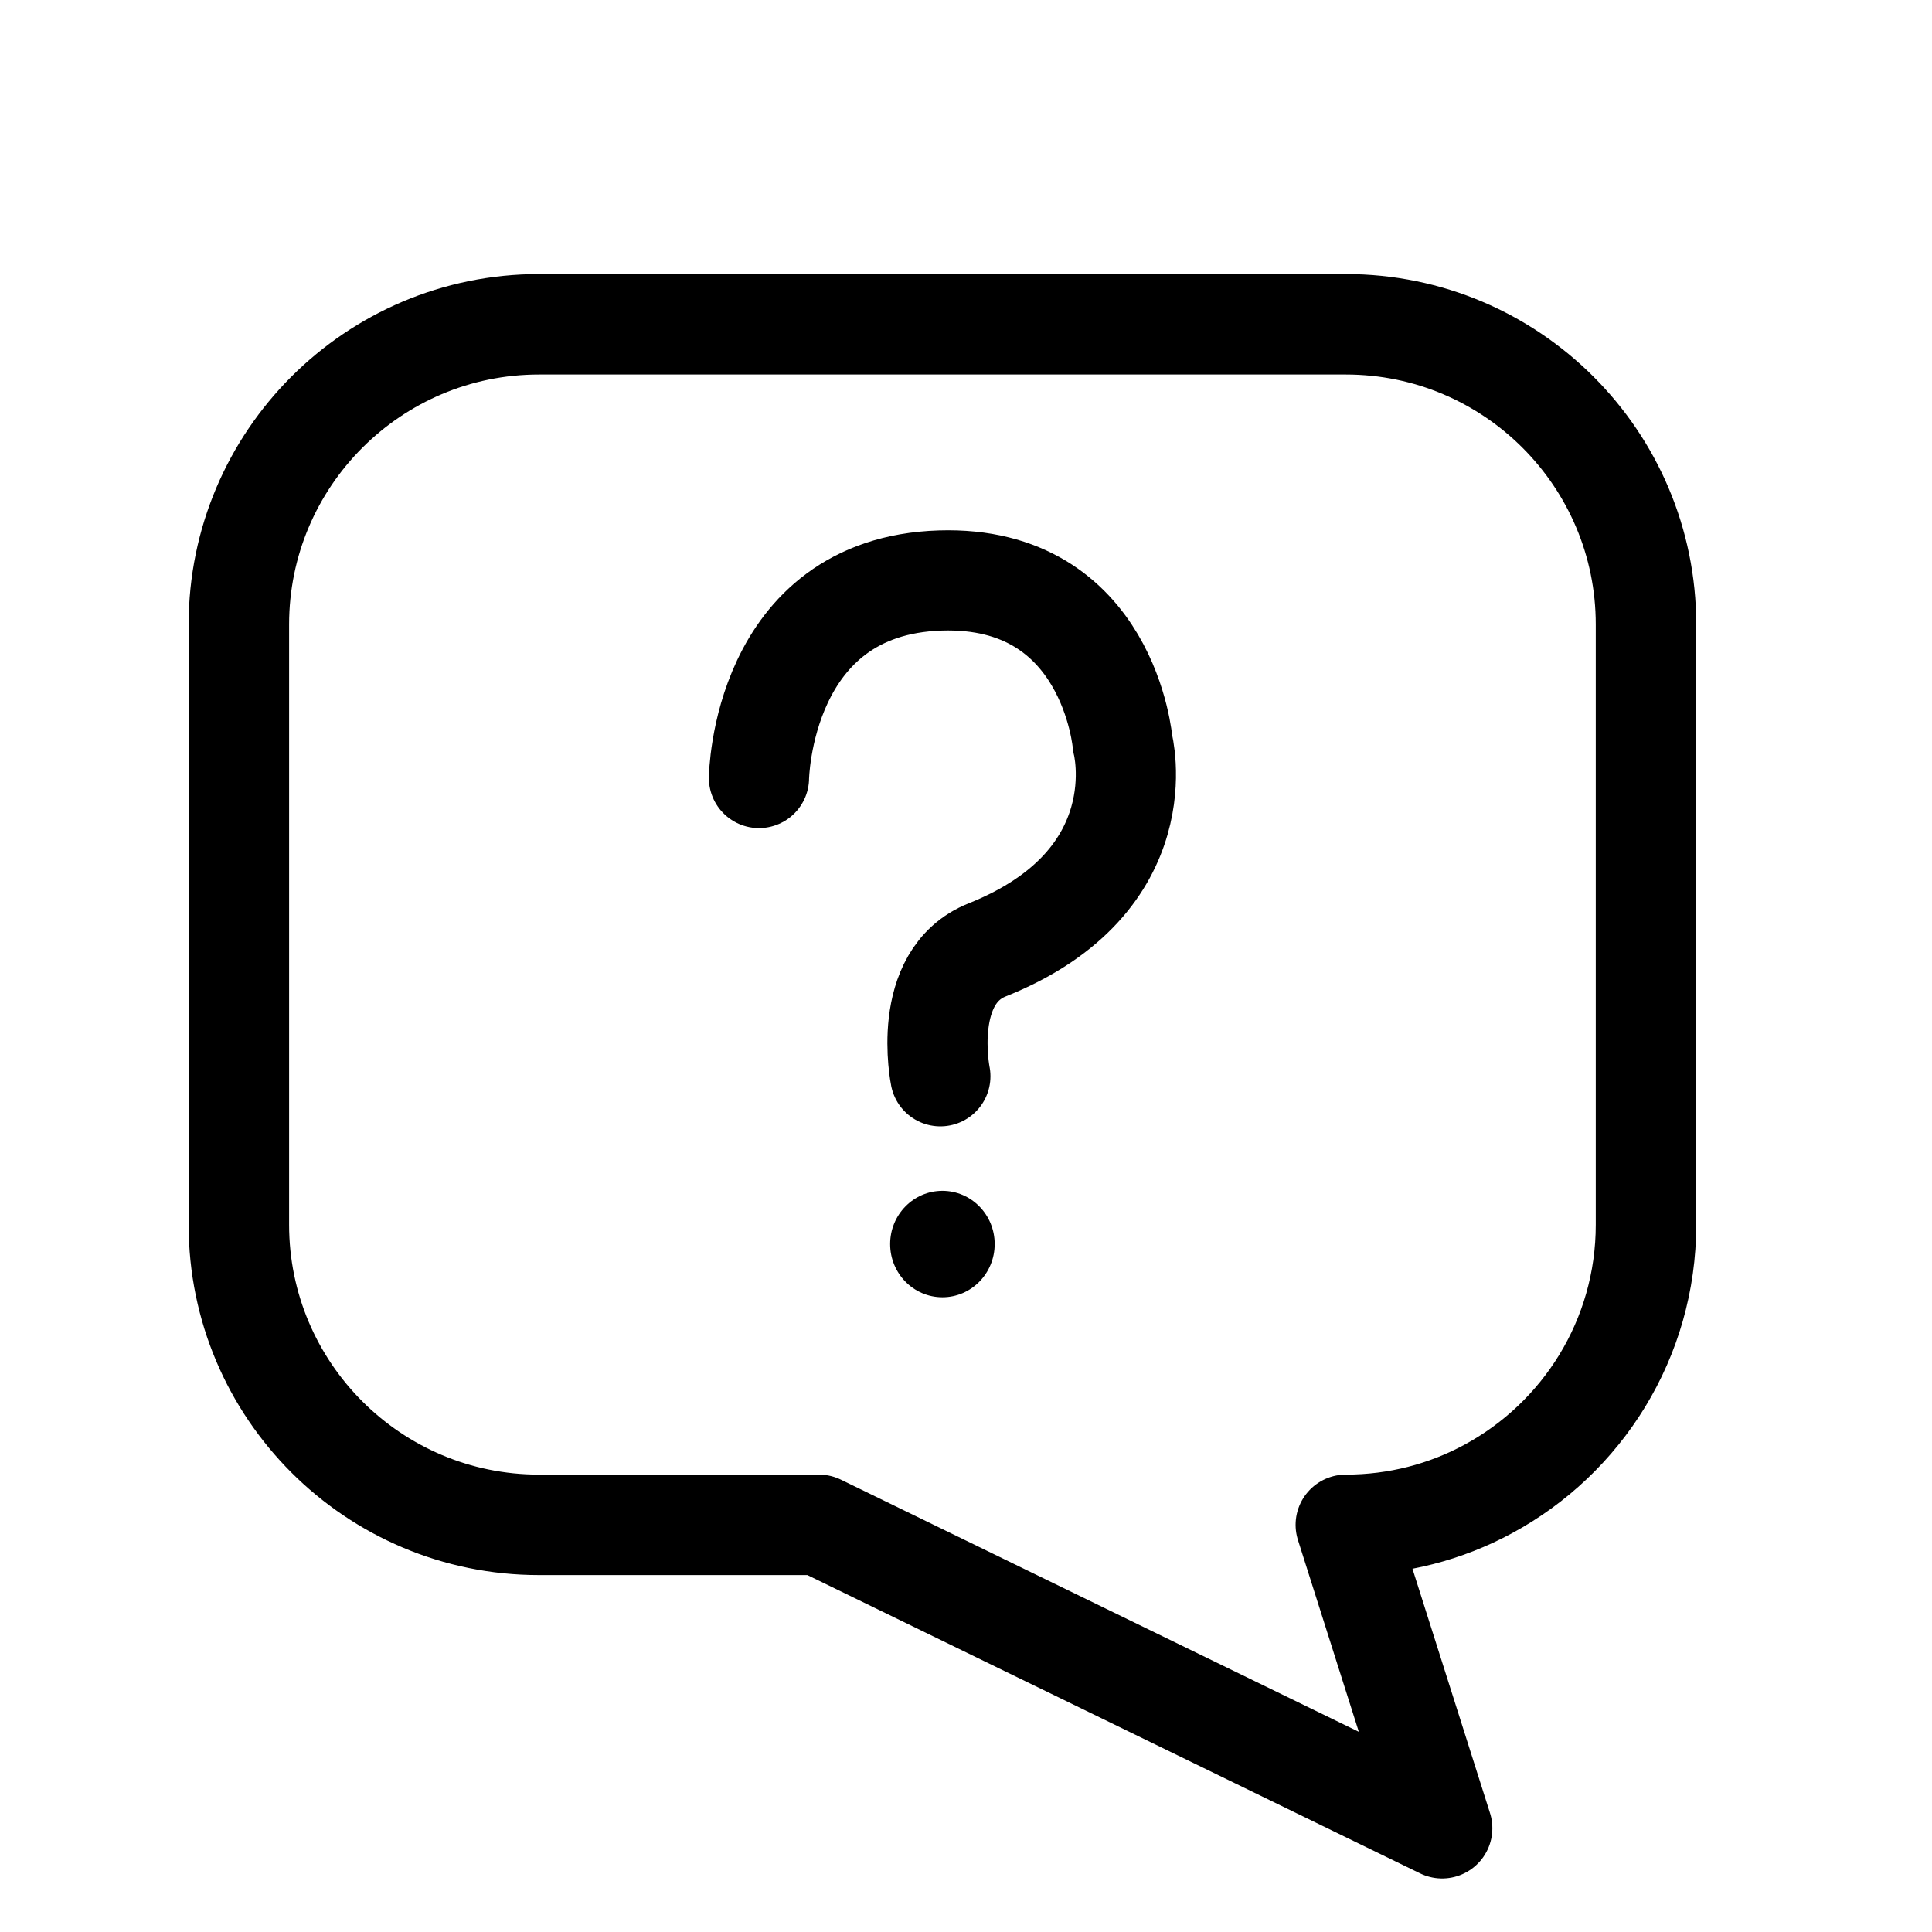
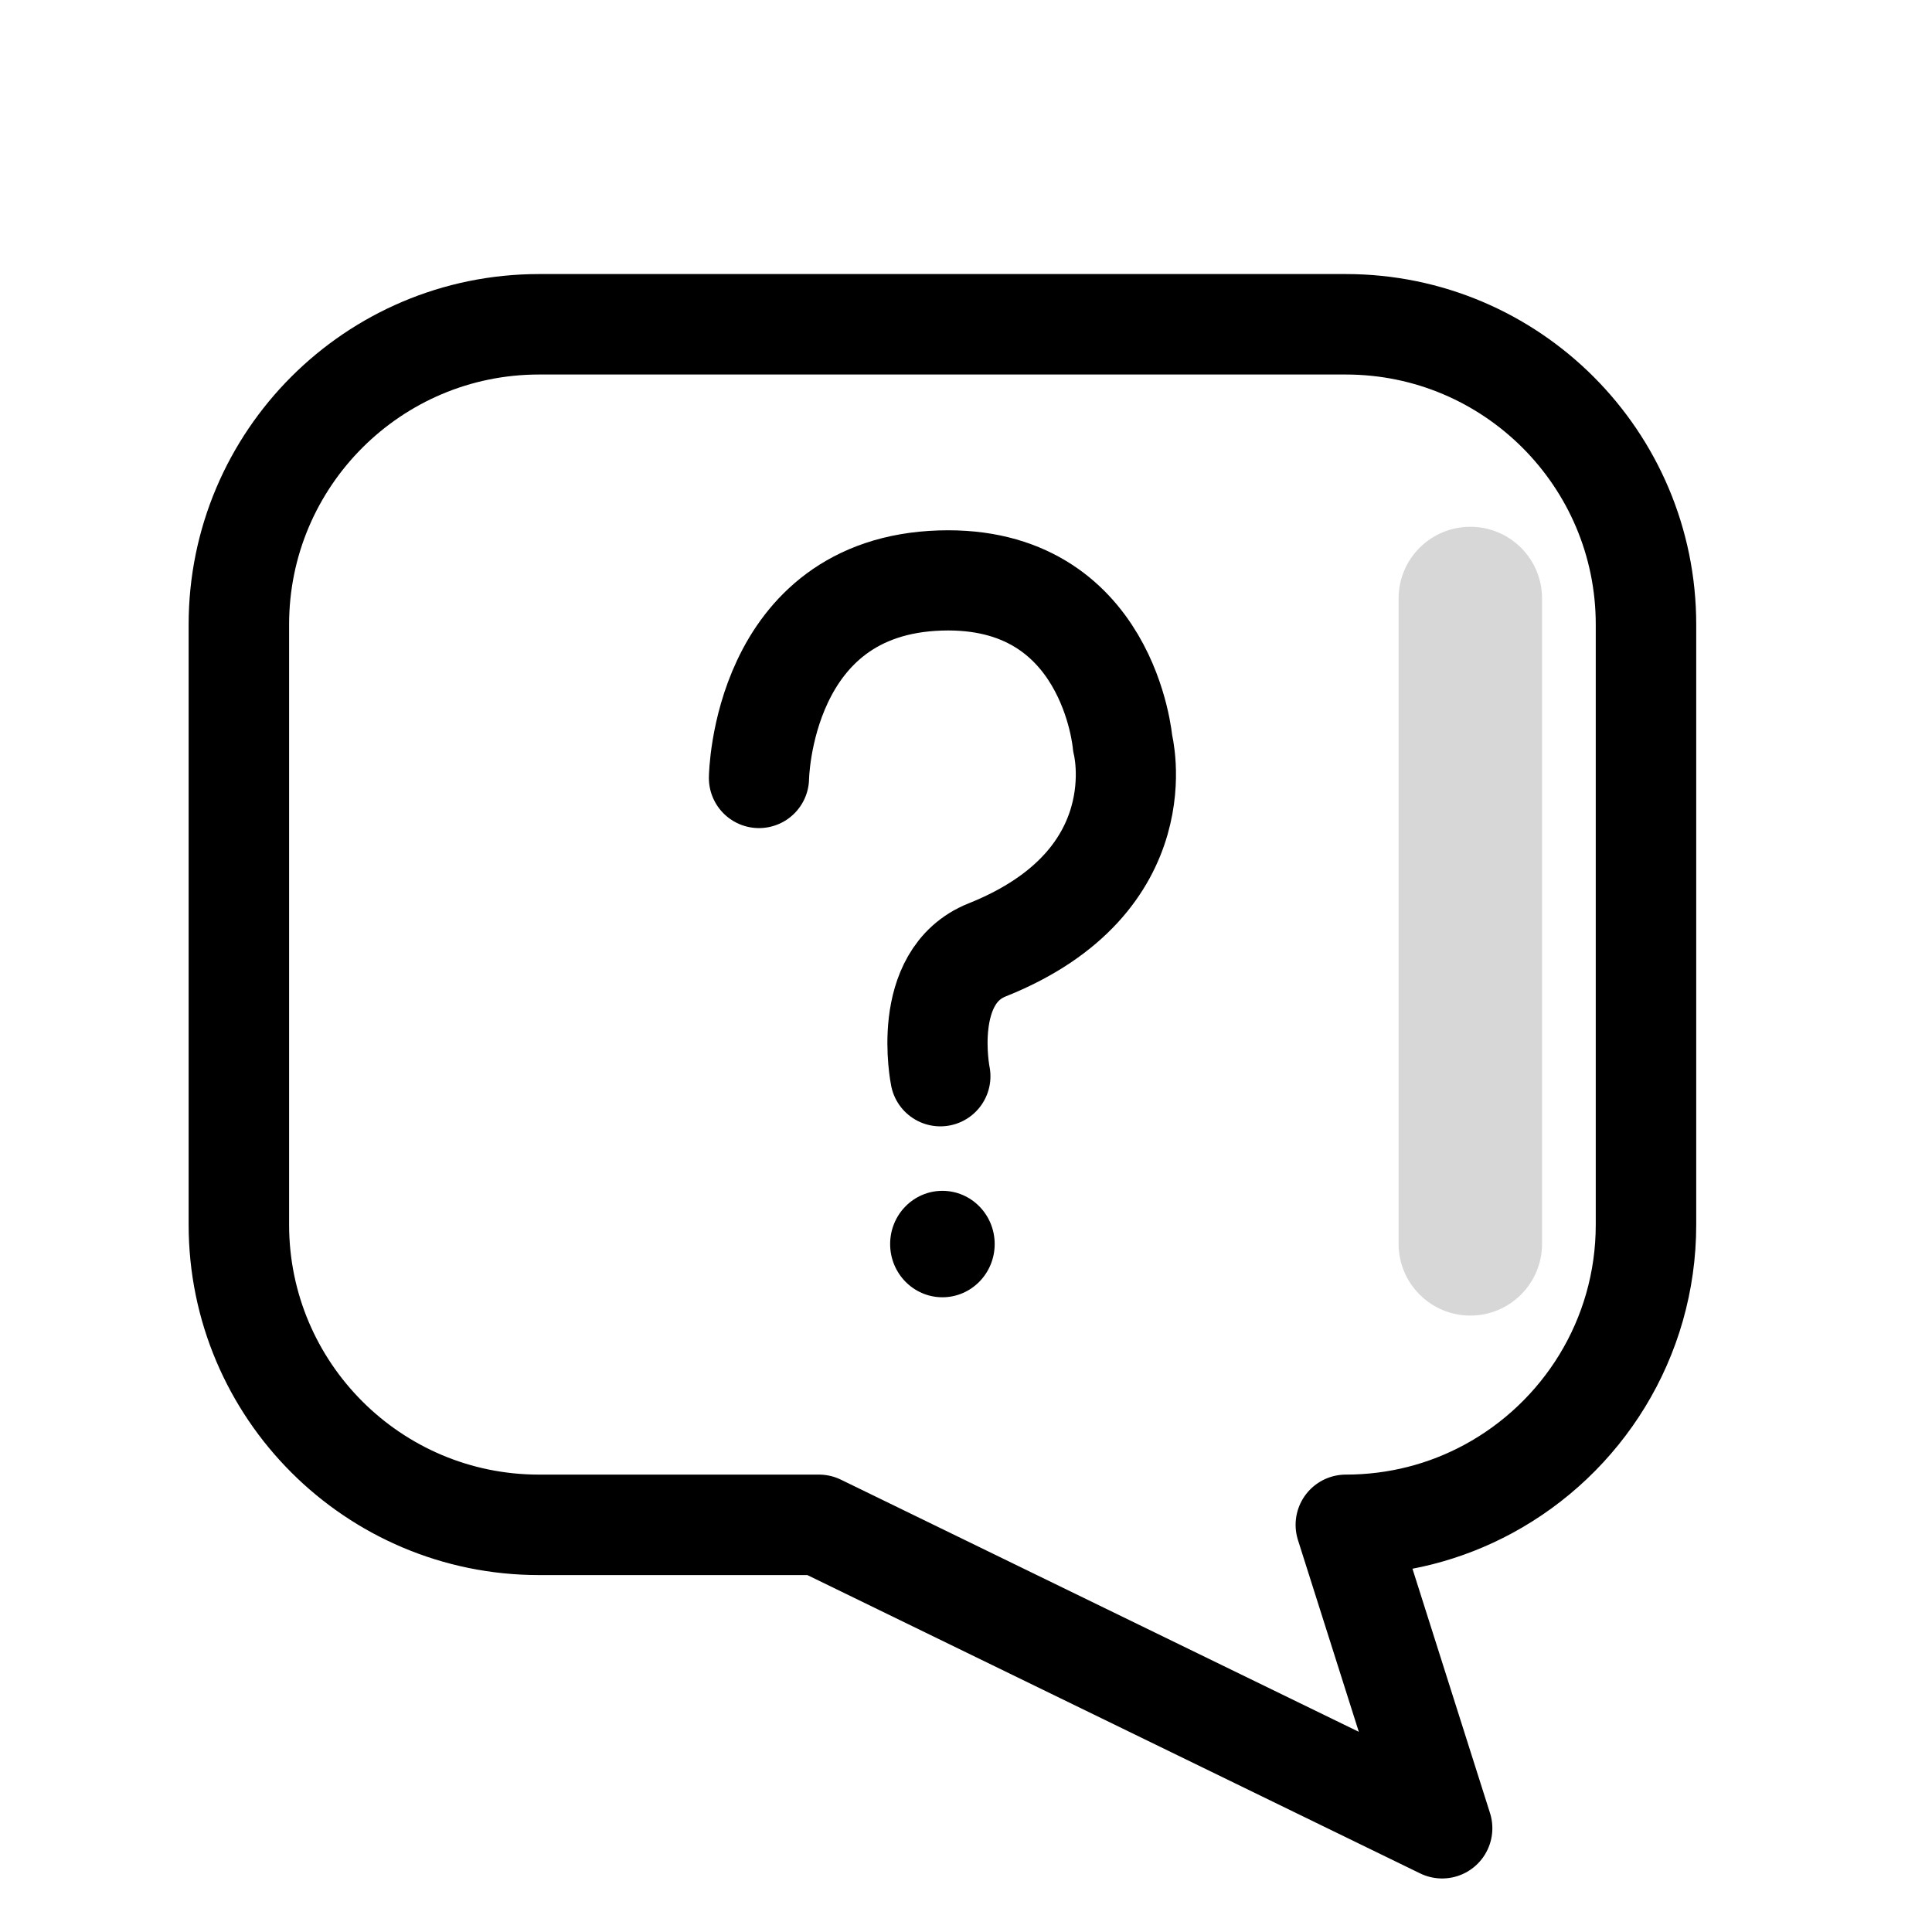
<svg xmlns="http://www.w3.org/2000/svg" width="25px" height="25px" version="1.1" xml:space="preserve" style="fill-rule:evenodd;clip-rule:evenodd;stroke-linecap:round;stroke-linejoin:round;stroke-miterlimit:1.5;">
  <g transform="matrix(1,0,0,1,0,-235)">
    <g id="Support" transform="matrix(0.500559,0,0,0.500867,-48.8731,235.758)">
      <rect x="98" y="0" width="48" height="48" style="fill:none;" />
      <g transform="matrix(1.99777,0,0,1.99654,99.7027,-108.164)">
        <path d="M20.265,61.498C20.265,59.355 18.525,57.614 16.381,57.614L5.941,57.614C3.797,57.614 2.057,59.355 2.057,61.498L2.057,69.266C2.057,71.409 3.797,73.149 5.941,73.149L9.563,73.149L17.627,77.075L16.381,73.149C17.047,73.149 17.674,72.982 18.222,72.686C19.438,72.03 20.265,70.744 20.265,69.266L20.265,61.498Z" style="fill:none;stroke: currentColor;stroke-width:1.3px;" />
      </g>
      <g transform="matrix(1.48848,0,0,1.48757,104.065,-77.0794)">
        <path d="M8.863,64.31C8.863,64.31 8.905,60.977 12.013,60.88C14.943,60.788 15.179,63.706 15.179,63.706C15.179,63.706 15.813,66.102 12.827,67.295C11.661,67.76 12.013,69.49 12.013,69.49" style="fill:none;stroke: currentColor;stroke-width:1.74px;" />
      </g>
      <g transform="matrix(3.20202,0,0,3.84046,84.8847,-241.85)">
        <ellipse cx="11.591" cy="70.949" rx="0.422" ry="0.358" />
      </g>
+       <g transform="matrix(1.99777,0,0,2.86623,97.637,-681.007)">
+         <path d="M19.954,242.463C19.954,242.106 19.538,241.817 19.026,241.817C18.514,241.817 18.098,242.106 18.098,242.463L18.098,248.281C18.098,248.637 18.514,248.927 19.026,248.927C19.538,248.927 19.954,248.637 19.954,248.281L19.954,242.463Z" style="fill-opacity:0.16;" />
+       </g>
    </g>
  </g>
</svg>
